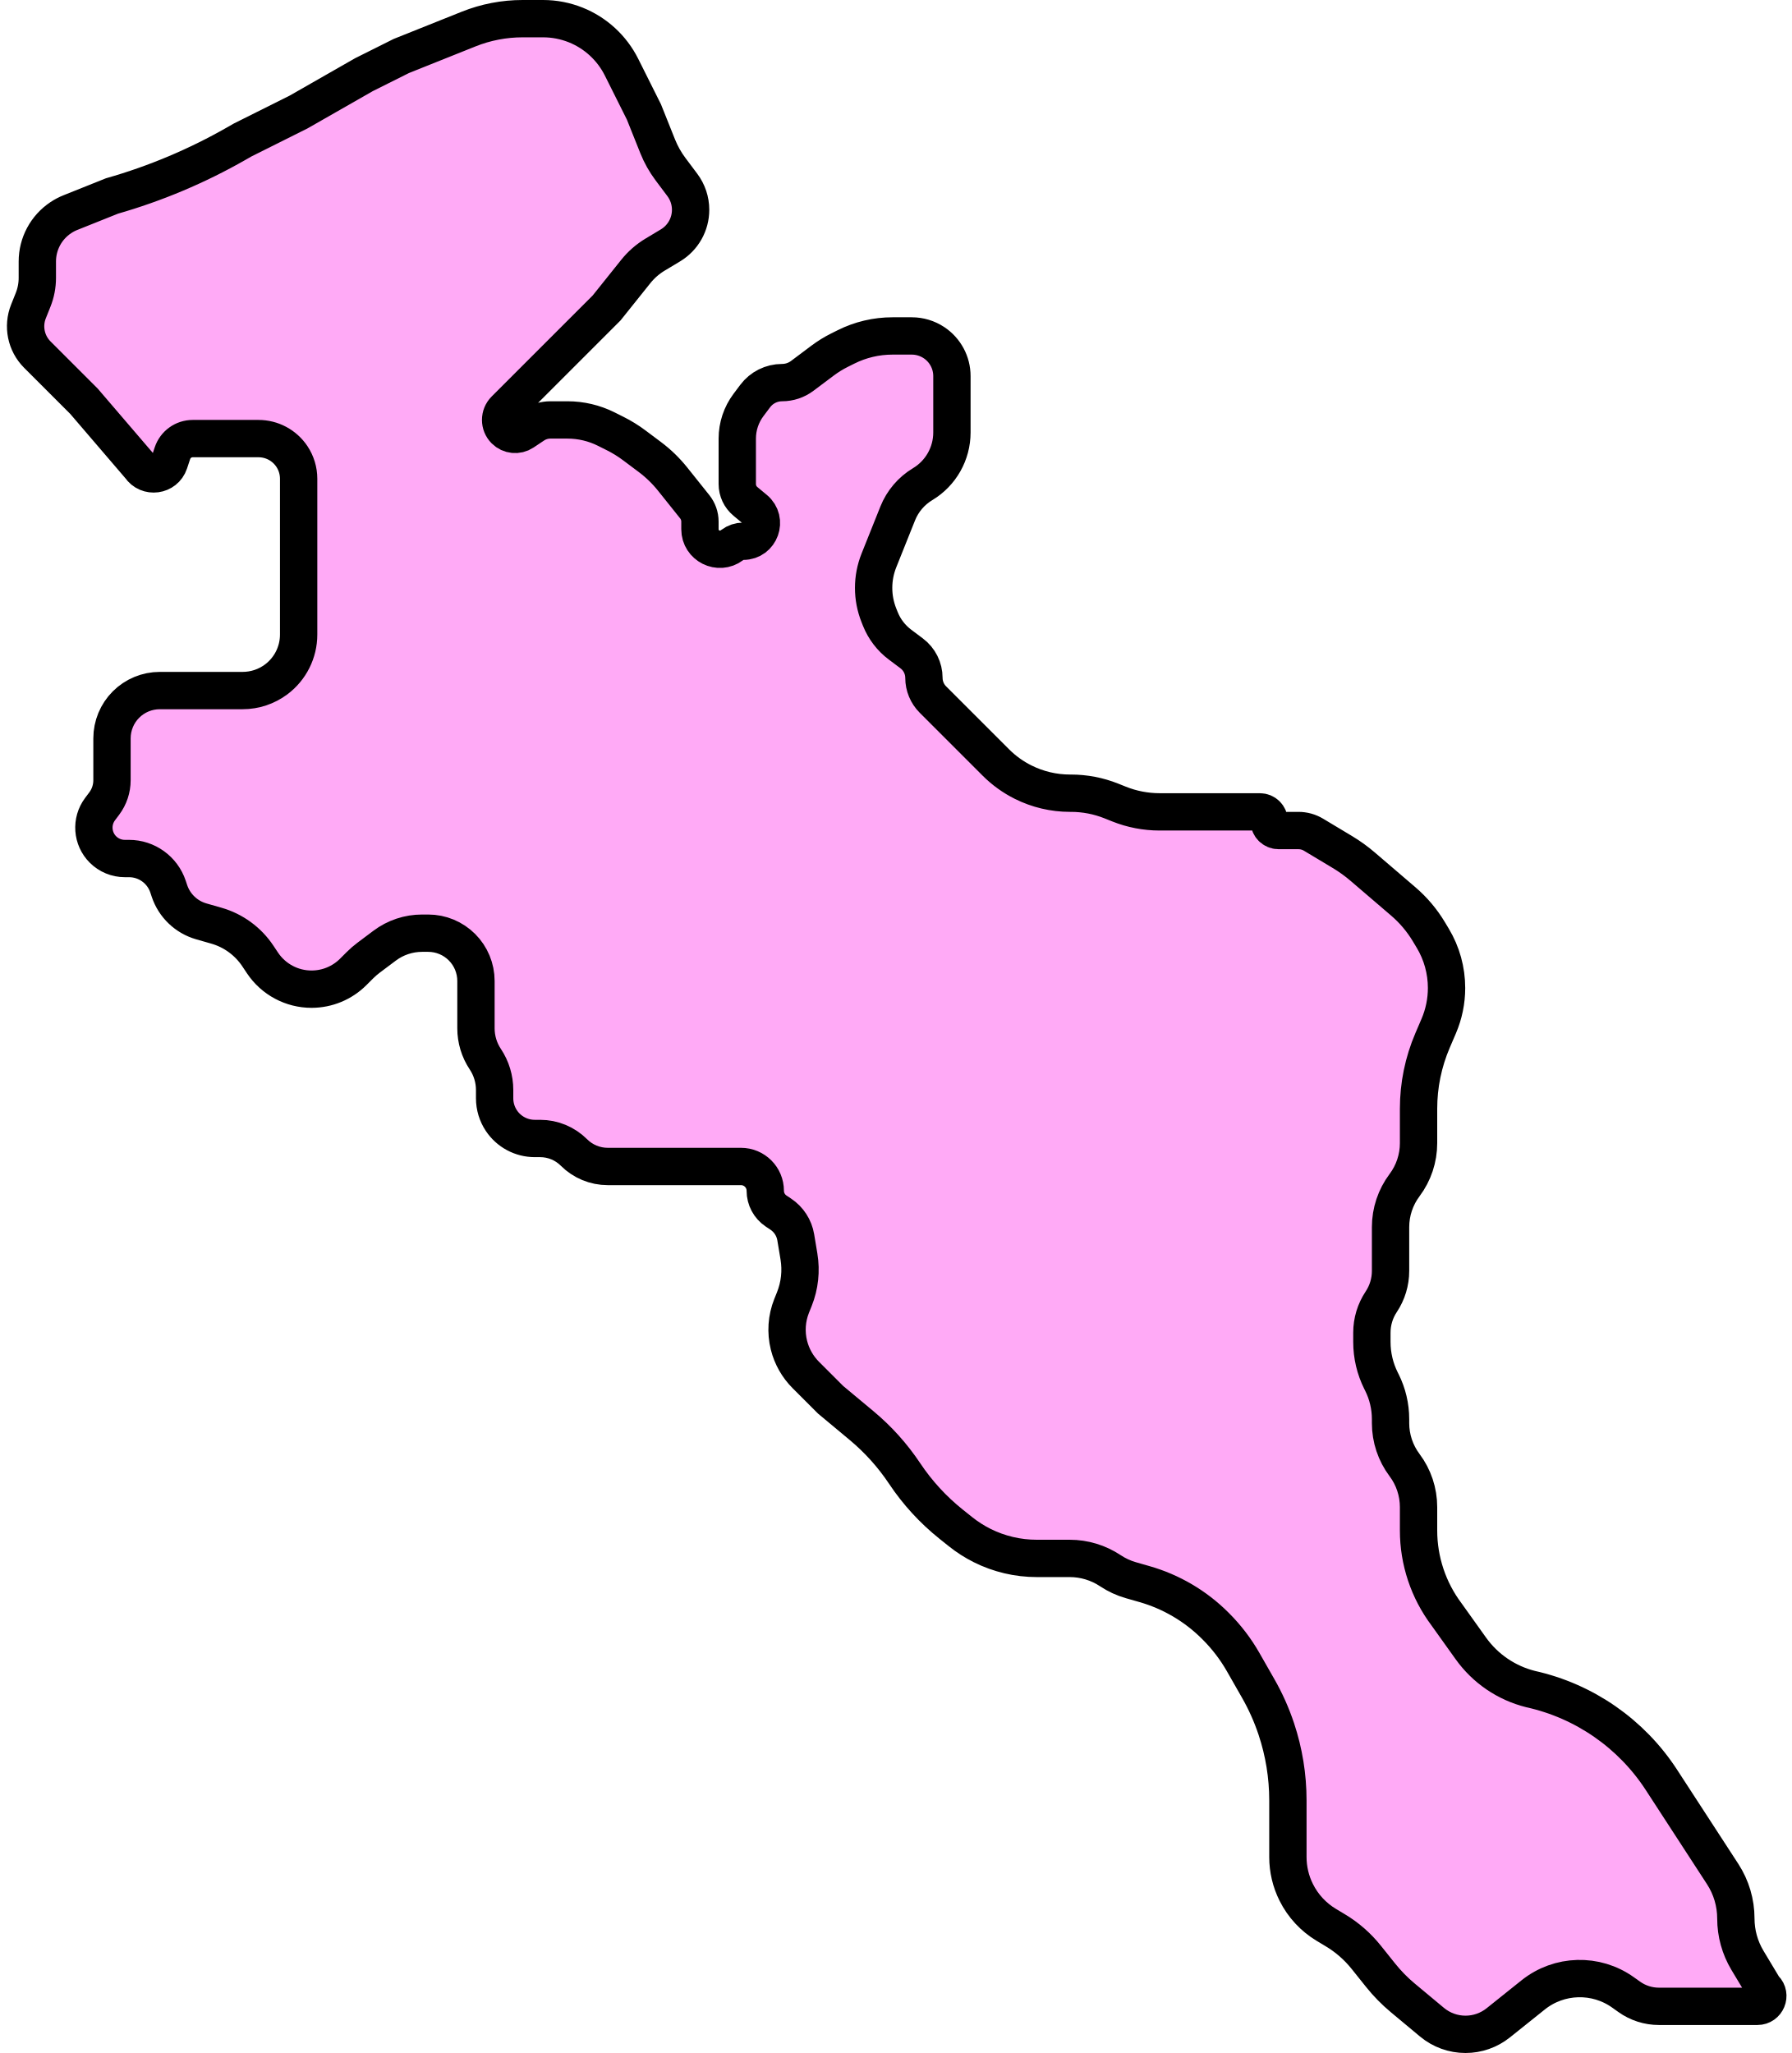
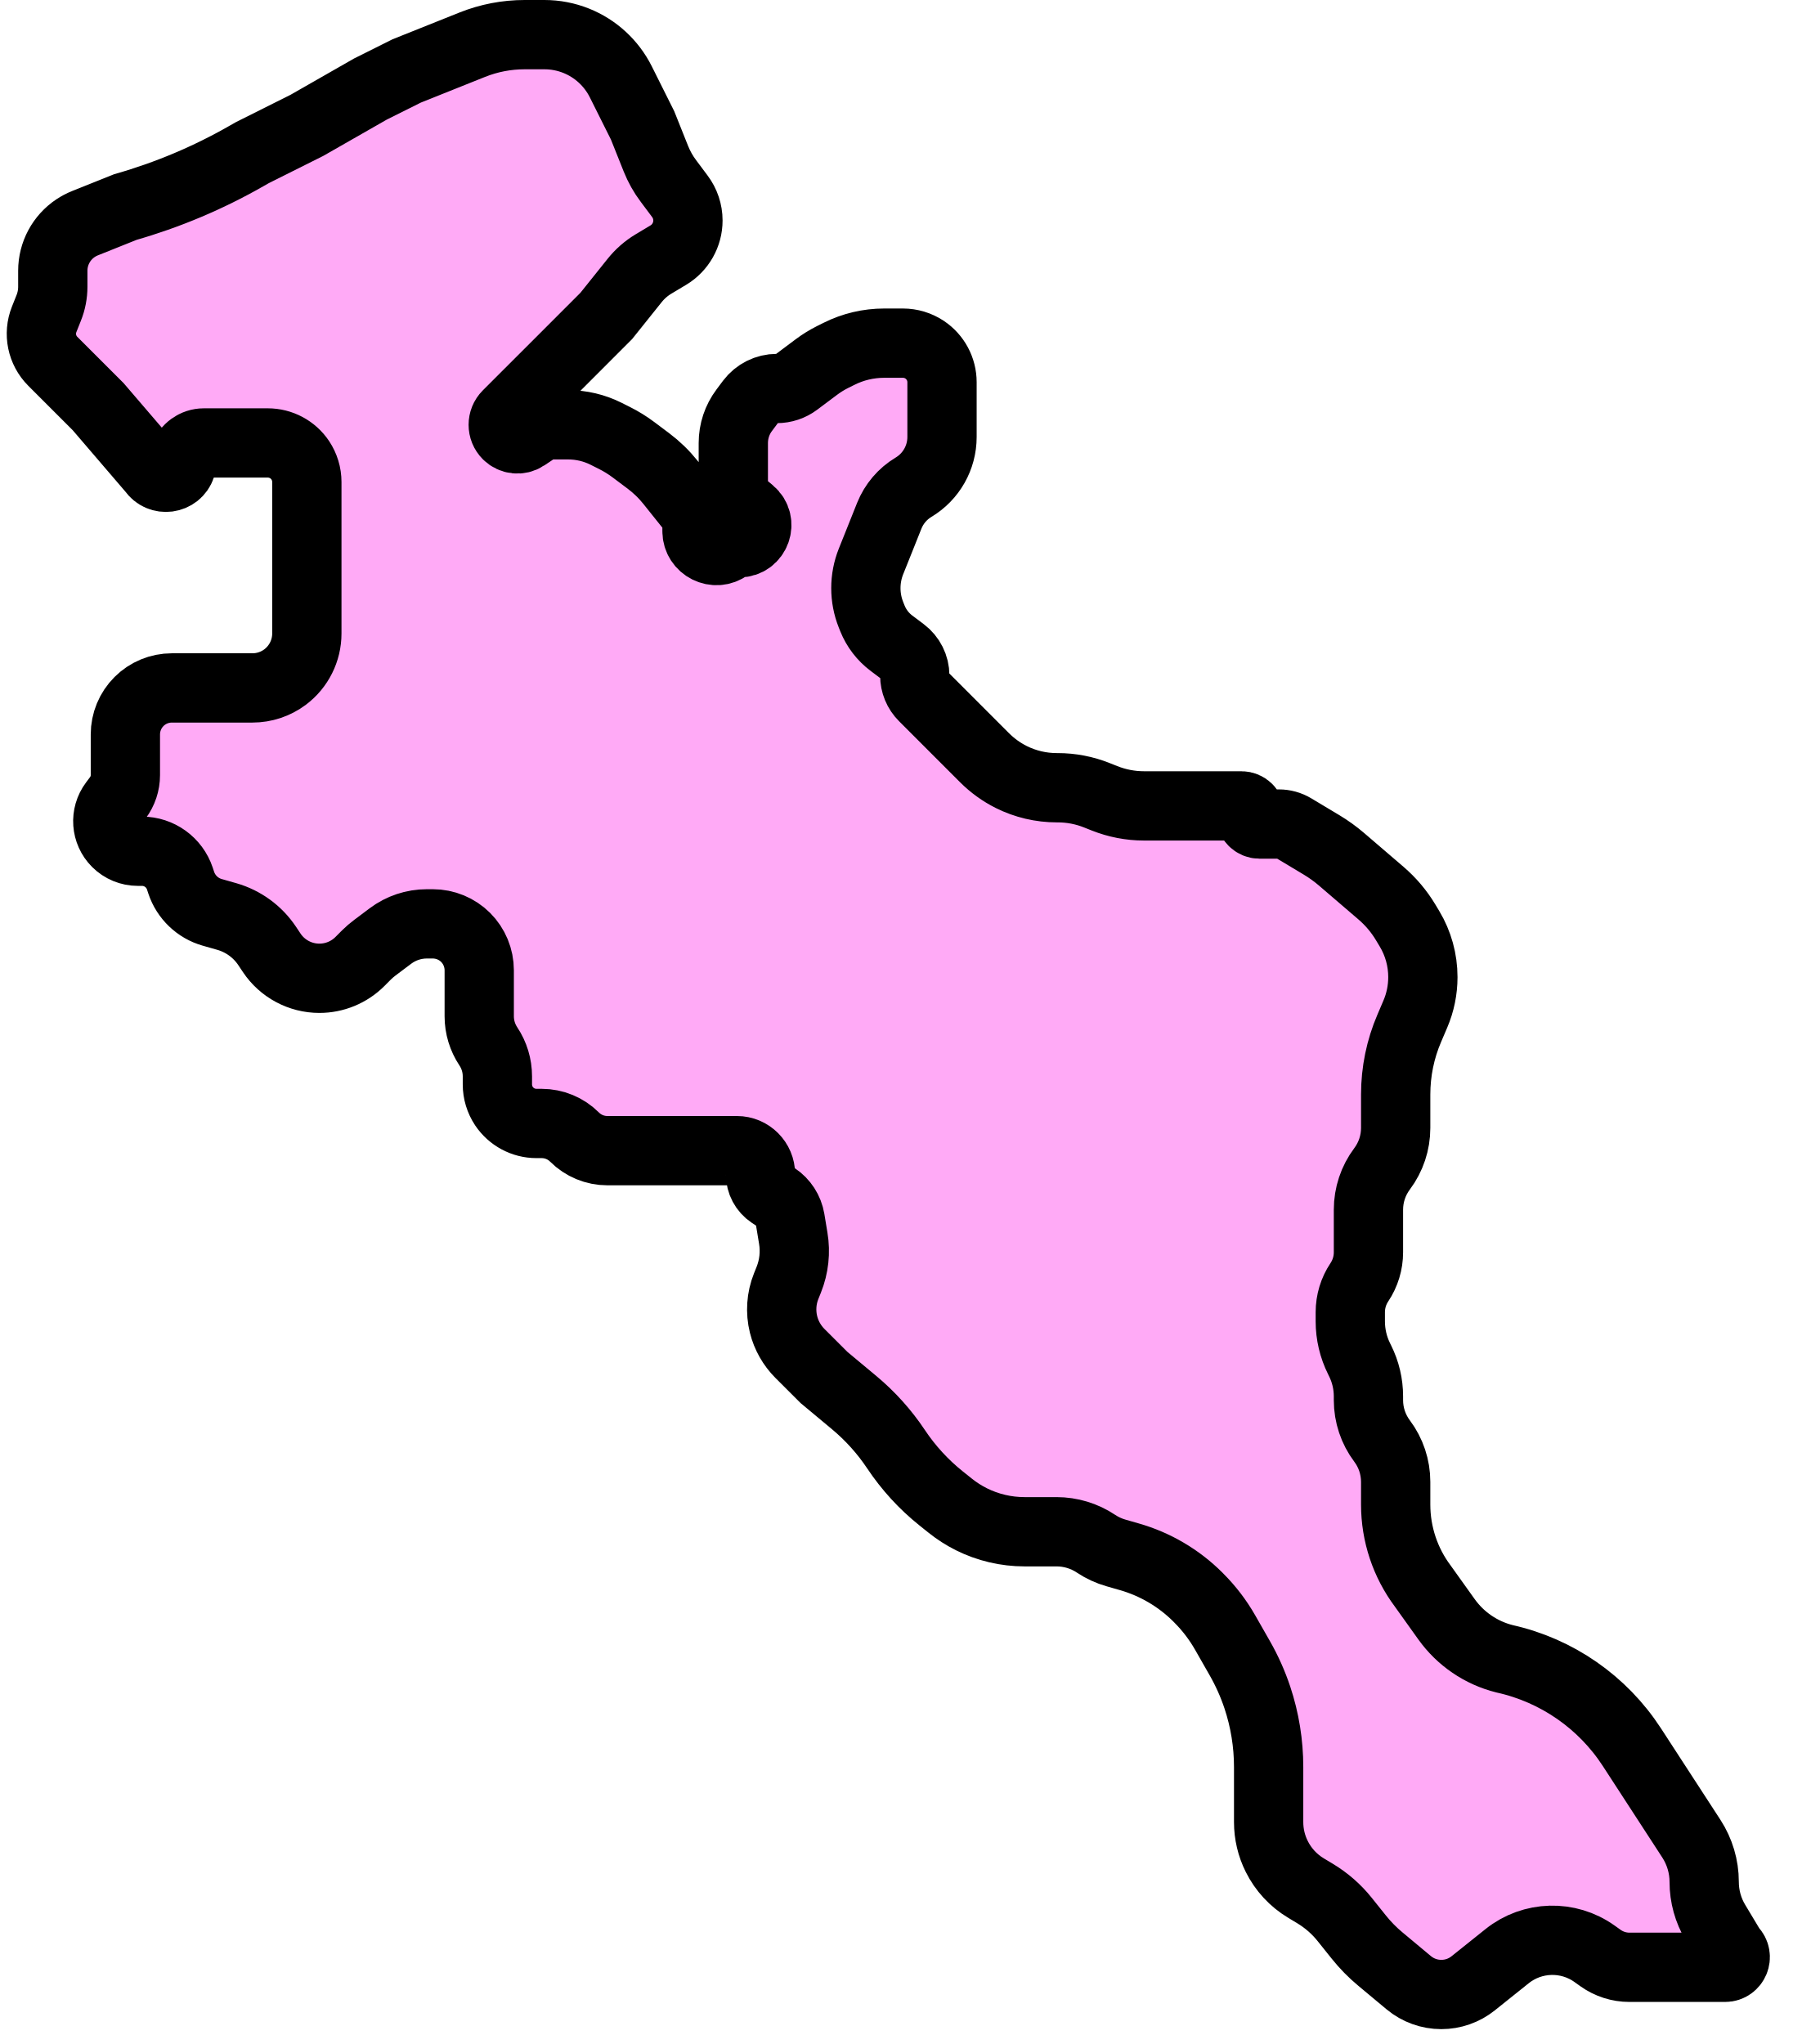
- <svg xmlns="http://www.w3.org/2000/svg" width="96" height="110" viewBox="0 0 96 110" fill="none">
-   <path d="M82.141 106.887L80.269 108.385C79.771 108.783 79.153 109 78.516 109C77.859 109 77.224 108.77 76.72 108.35L75.154 107.045C74.719 106.683 74.322 106.277 73.968 105.835L73.195 104.869C72.735 104.294 72.177 103.806 71.546 103.428L71.059 103.135C70.367 102.72 69.808 102.117 69.448 101.395C69.153 100.807 69 100.157 69 99.499V97.5V96.464C69 95.163 68.79 93.871 68.379 92.637C68.127 91.881 67.801 91.151 67.405 90.46L66.598 89.046C66.201 88.352 65.713 87.713 65.148 87.148L65.106 87.106C64.053 86.053 62.748 85.285 61.316 84.876L60.59 84.668C60.199 84.557 59.828 84.385 59.49 84.16C58.844 83.73 58.086 83.5 57.31 83.5H55.543C54.528 83.5 53.527 83.264 52.62 82.81C52.208 82.604 51.819 82.355 51.459 82.067L50.956 81.665C49.991 80.893 49.151 79.977 48.466 78.949C47.825 77.988 47.049 77.124 46.162 76.385L44.5 75L43.173 73.673C42.733 73.233 42.42 72.681 42.269 72.077C42.094 71.377 42.144 70.639 42.412 69.969L42.557 69.608C42.847 68.883 42.932 68.093 42.804 67.323L42.633 66.296C42.548 65.788 42.257 65.338 41.829 65.053L41.58 64.887C41.218 64.645 41 64.238 41 63.803C41 63.083 40.417 62.5 39.697 62.5H37H33.5H32.561C31.881 62.5 31.23 62.23 30.75 61.75C30.27 61.27 29.619 61 28.939 61H28.651C27.932 61 27.26 60.641 26.861 60.042C26.626 59.689 26.5 59.273 26.5 58.849V58.401C26.5 57.814 26.326 57.239 26 56.75C25.674 56.261 25.5 55.686 25.5 55.099V52.561C25.5 51.882 25.23 51.23 24.75 50.75C24.27 50.27 23.619 50 22.939 50H22.615C21.891 50 21.187 50.235 20.608 50.669L19.748 51.314C19.583 51.438 19.427 51.573 19.28 51.72L18.925 52.075C18.333 52.667 17.529 53 16.691 53C15.635 53 14.648 52.472 14.062 51.593L13.814 51.221C13.289 50.433 12.5 49.857 11.588 49.597L10.785 49.367C9.981 49.137 9.342 48.526 9.077 47.732L9.002 47.506C8.702 46.607 7.86 46 6.912 46H6.686C6.247 46 5.826 45.826 5.515 45.515C4.933 44.933 4.867 44.011 5.361 43.352L5.584 43.055C5.854 42.695 6 42.257 6 41.806V39.561C6 38.882 6.27 38.23 6.75 37.75C7.23 37.27 7.882 37 8.561 37H10.5H13C13.649 37 14.281 36.789 14.8 36.4C15.555 35.833 16 34.944 16 34V30.5V26.5V25.651C16 25.227 15.874 24.811 15.639 24.458C15.24 23.86 14.568 23.5 13.849 23.5H13H10.324C9.832 23.5 9.395 23.815 9.239 24.282L9.07 24.79C8.838 25.486 7.907 25.61 7.5 25L4.5 21.5L2 19C1.393 18.393 1.207 17.483 1.525 16.687L1.774 16.065C1.923 15.692 2 15.293 2 14.891V14.009C2 13.066 2.471 12.186 3.256 11.663C3.418 11.555 3.591 11.463 3.773 11.391L6 10.5C8.319 9.838 10.558 8.895 12.652 7.699L13 7.5L16 6L19.5 4L21.5 3L24 2L25.107 1.557C26.027 1.189 27.009 1 28 1H29.095C29.693 1 30.285 1.114 30.841 1.336C31.91 1.764 32.784 2.569 33.299 3.599L33.5 4L34.5 6L35.236 7.841C35.411 8.278 35.643 8.691 35.926 9.068L36.555 9.907C36.844 10.292 37 10.76 37 11.241C37 12.022 36.59 12.746 35.92 13.148L35.102 13.639C34.704 13.878 34.351 14.186 34.061 14.549L32.5 16.5L30 19L28 21L27.049 21.951C26.746 22.254 26.746 22.746 27.049 23.049C27.311 23.311 27.722 23.352 28.03 23.147L28.595 22.77C28.859 22.594 29.169 22.5 29.486 22.5H30.405C31.125 22.5 31.835 22.668 32.48 22.99L32.947 23.224C33.315 23.407 33.666 23.624 33.994 23.871L34.819 24.489C35.271 24.828 35.679 25.223 36.032 25.664L37.22 27.15C37.401 27.377 37.5 27.658 37.5 27.948V28.357C37.5 29.24 38.508 29.744 39.214 29.214L39.242 29.194C39.409 29.068 39.613 29 39.823 29C40.73 29 41.14 27.867 40.444 27.286L39.935 26.863C39.659 26.633 39.5 26.293 39.5 25.934V25V23.5C39.5 22.851 39.711 22.219 40.1 21.7L40.46 21.22C40.8 20.767 41.333 20.5 41.9 20.5C42.289 20.5 42.668 20.374 42.98 20.14L44.074 19.319C44.358 19.107 44.659 18.92 44.976 18.762L45.325 18.588C46.097 18.201 46.95 18 47.814 18H48.849C49.273 18 49.689 18.126 50.042 18.361C50.641 18.76 51 19.432 51 20.151V21.5V23.172C51 24.306 50.405 25.357 49.433 25.94C48.828 26.303 48.358 26.855 48.096 27.51L47.5 29L47.088 30.03C46.711 30.974 46.711 32.026 47.088 32.97L47.166 33.166C47.385 33.712 47.749 34.187 48.219 34.539L48.844 35.008C49.257 35.318 49.5 35.804 49.5 36.32C49.5 36.755 49.673 37.173 49.981 37.481L52 39.5L53.356 40.856C53.782 41.282 54.275 41.638 54.815 41.907C55.594 42.297 56.454 42.5 57.325 42.5H57.377C58.119 42.5 58.854 42.642 59.543 42.917L59.95 43.08C60.644 43.358 61.384 43.5 62.13 43.5H67.5C67.776 43.5 68 43.724 68 44C68 44.276 68.224 44.5 68.5 44.5H69.566C69.85 44.5 70.129 44.577 70.372 44.723L71.917 45.65C72.305 45.883 72.673 46.148 73.016 46.443L75.182 48.299C75.724 48.763 76.187 49.312 76.554 49.924L76.761 50.269C77.245 51.074 77.5 51.996 77.5 52.936C77.5 53.638 77.357 54.333 77.081 54.978L76.75 55.75C76.255 56.905 76 58.148 76 59.404V61.25C76 62.061 75.737 62.851 75.25 63.5C74.763 64.149 74.5 64.939 74.5 65.75V68.099C74.5 68.686 74.326 69.261 74 69.75C73.674 70.239 73.5 70.814 73.5 71.401V71.905C73.5 72.625 73.668 73.335 73.99 73.98L74.037 74.073C74.341 74.683 74.5 75.355 74.5 76.037V76.25C74.5 77.061 74.763 77.851 75.25 78.5C75.737 79.149 76 79.939 76 80.75V82C76 83.623 76.526 85.202 77.5 86.5L78.802 88.322C79.575 89.405 80.709 90.177 82 90.5C84.884 91.141 87.402 92.888 89.012 95.365L92.296 100.416C92.755 101.124 93 101.949 93 102.792C93 103.583 93.215 104.358 93.621 105.035L94.465 106.441C94.488 106.48 94.516 106.516 94.549 106.549C94.9 106.9 94.651 107.5 94.154 107.5H88.879C88.307 107.5 87.75 107.321 87.285 106.989L86.958 106.756C85.504 105.717 83.537 105.771 82.141 106.887Z" fill="#FFAAF6" stroke="black" stroke-width="2" />
+ <svg xmlns="http://www.w3.org/2000/svg" width="52" height="59" viewBox="0 0 52 59" fill="none">
+   <path d="M43.502 56.465L42.522 57.249C42.261 57.458 41.937 57.571 41.603 57.571C41.26 57.571 40.927 57.451 40.663 57.231L39.843 56.547C39.615 56.358 39.407 56.145 39.221 55.913L38.816 55.407C38.576 55.106 38.283 54.851 37.953 54.653L37.697 54.499C37.335 54.282 37.042 53.966 36.854 53.588C36.699 53.28 36.619 52.94 36.619 52.595V51.548V51.005C36.619 50.324 36.509 49.647 36.294 49C36.162 48.604 35.991 48.222 35.784 47.86L35.361 47.119C35.153 46.756 34.898 46.421 34.601 46.125L34.58 46.103C34.028 45.551 33.344 45.149 32.594 44.935L32.214 44.826C32.009 44.768 31.815 44.678 31.637 44.56C31.299 44.334 30.902 44.214 30.496 44.214H29.57C29.039 44.214 28.514 44.09 28.039 43.853C27.823 43.745 27.619 43.614 27.431 43.464L27.167 43.253C26.662 42.849 26.222 42.369 25.863 41.83C25.528 41.327 25.121 40.875 24.656 40.487L23.786 39.762L23.09 39.067C22.86 38.836 22.696 38.547 22.617 38.231C22.526 37.864 22.552 37.478 22.692 37.127L22.768 36.938C22.92 36.558 22.965 36.144 22.897 35.74L22.808 35.202C22.763 34.937 22.611 34.701 22.387 34.551L22.256 34.465C22.066 34.338 21.952 34.125 21.952 33.897C21.952 33.52 21.647 33.214 21.27 33.214H19.857H18.024H17.532C17.176 33.214 16.835 33.073 16.583 32.821C16.332 32.57 15.991 32.429 15.635 32.429H15.484C15.107 32.429 14.755 32.24 14.546 31.927C14.423 31.742 14.357 31.524 14.357 31.302V31.067C14.357 30.759 14.266 30.459 14.095 30.202C13.925 29.946 13.833 29.645 13.833 29.337V28.008C13.833 27.652 13.692 27.311 13.441 27.059C13.189 26.808 12.848 26.667 12.492 26.667H12.322C11.943 26.667 11.574 26.79 11.271 27.017L10.821 27.355C10.734 27.42 10.652 27.491 10.575 27.567L10.39 27.753C10.079 28.064 9.658 28.238 9.219 28.238C8.666 28.238 8.149 27.962 7.842 27.501L7.712 27.306C7.437 26.893 7.024 26.592 6.546 26.455L6.125 26.335C5.704 26.215 5.37 25.894 5.231 25.479L5.192 25.36C5.035 24.889 4.594 24.571 4.097 24.571H3.978C3.748 24.571 3.528 24.48 3.365 24.317C3.06 24.012 3.026 23.529 3.285 23.184L3.401 23.029C3.542 22.84 3.619 22.61 3.619 22.375V21.198C3.619 20.843 3.76 20.502 4.012 20.25C4.263 19.998 4.605 19.857 4.96 19.857H5.976H7.286C7.626 19.857 7.957 19.747 8.229 19.543C8.624 19.246 8.857 18.78 8.857 18.286V16.452V14.357V13.913C8.857 13.69 8.791 13.473 8.668 13.287C8.459 12.974 8.107 12.786 7.73 12.786H7.286H5.884C5.626 12.786 5.397 12.951 5.316 13.195L5.227 13.461C5.106 13.826 4.618 13.891 4.405 13.571L2.833 11.738L1.524 10.429C1.206 10.111 1.108 9.634 1.275 9.217L1.405 8.891C1.484 8.696 1.524 8.487 1.524 8.276V7.814C1.524 7.32 1.771 6.859 2.182 6.585C2.267 6.529 2.357 6.481 2.452 6.443L3.619 5.976C4.837 5.628 6.008 5.135 7.108 4.506L7.286 4.405L8.857 3.619L10.691 2.571L11.738 2.048L13.048 1.524L13.628 1.292C14.11 1.099 14.624 1 15.143 1H15.716C16.029 1 16.34 1.06 16.631 1.176C17.191 1.4 17.649 1.822 17.919 2.361L18.024 2.571L18.548 3.619L18.933 4.583C19.025 4.812 19.146 5.029 19.295 5.226L19.624 5.666C19.775 5.867 19.857 6.112 19.857 6.364C19.857 6.773 19.642 7.153 19.292 7.363L18.863 7.62C18.654 7.745 18.47 7.907 18.318 8.097L17.5 9.119L16.191 10.429L15.143 11.476L14.645 11.974C14.486 12.133 14.486 12.391 14.645 12.55C14.782 12.687 14.997 12.708 15.159 12.601L15.455 12.403C15.593 12.311 15.755 12.262 15.921 12.262H16.402C16.78 12.262 17.152 12.35 17.489 12.518L17.734 12.641C17.927 12.737 18.11 12.851 18.283 12.98L18.715 13.304C18.952 13.482 19.165 13.688 19.35 13.919L19.973 14.698C20.067 14.816 20.119 14.964 20.119 15.115V15.33C20.119 15.792 20.647 16.056 21.017 15.779L21.031 15.768C21.119 15.702 21.226 15.667 21.336 15.667C21.811 15.667 22.026 15.073 21.661 14.769L21.395 14.547C21.25 14.427 21.167 14.248 21.167 14.061V13.571V12.786C21.167 12.446 21.277 12.115 21.481 11.843L21.669 11.591C21.848 11.354 22.127 11.214 22.424 11.214C22.628 11.214 22.826 11.148 22.989 11.026L23.563 10.596C23.711 10.485 23.869 10.387 24.035 10.304L24.218 10.213C24.622 10.01 25.069 9.905 25.522 9.905H26.064C26.286 9.905 26.503 9.971 26.689 10.094C27.002 10.303 27.191 10.655 27.191 11.032V11.738V12.614C27.191 13.208 26.879 13.758 26.369 14.064C26.052 14.254 25.807 14.543 25.669 14.886L25.357 15.667L25.141 16.206C24.944 16.701 24.944 17.252 25.141 17.746L25.182 17.849C25.297 18.135 25.487 18.383 25.734 18.568L26.061 18.814C26.277 18.976 26.405 19.231 26.405 19.501C26.405 19.729 26.495 19.948 26.657 20.109L27.714 21.167L28.424 21.877C28.648 22.1 28.906 22.286 29.189 22.428C29.597 22.632 30.047 22.738 30.504 22.738H30.531C30.919 22.738 31.305 22.812 31.665 22.957L31.879 23.042C32.242 23.187 32.63 23.262 33.021 23.262H35.833C35.978 23.262 36.095 23.379 36.095 23.524C36.095 23.668 36.212 23.786 36.357 23.786H36.916C37.064 23.786 37.21 23.826 37.338 23.903L38.147 24.388C38.35 24.51 38.543 24.649 38.723 24.803L39.857 25.776C40.141 26.019 40.384 26.306 40.576 26.627L40.684 26.807C40.938 27.229 41.071 27.712 41.071 28.204C41.071 28.572 40.997 28.936 40.852 29.274L40.679 29.679C40.419 30.283 40.286 30.934 40.286 31.593V32.559C40.286 32.984 40.148 33.398 39.893 33.738C39.638 34.078 39.5 34.492 39.5 34.917V36.147C39.5 36.455 39.409 36.756 39.238 37.012C39.067 37.268 38.976 37.569 38.976 37.877V38.141C38.976 38.518 39.064 38.89 39.233 39.227L39.257 39.276C39.417 39.596 39.5 39.948 39.5 40.305V40.417C39.5 40.842 39.638 41.255 39.893 41.595C40.148 41.935 40.286 42.349 40.286 42.774V43.429C40.286 44.279 40.561 45.106 41.071 45.786L41.753 46.74C42.158 47.307 42.752 47.712 43.429 47.881C44.939 48.217 46.258 49.132 47.102 50.429L48.822 53.075C49.062 53.446 49.191 53.878 49.191 54.32C49.191 54.734 49.303 55.14 49.516 55.495L49.958 56.231C49.97 56.252 49.985 56.27 50.002 56.287C50.185 56.471 50.055 56.786 49.795 56.786H47.032C46.732 56.786 46.441 56.692 46.197 56.518L46.026 56.396C45.264 55.852 44.233 55.88 43.502 56.465Z" fill="#FFAAF6" stroke="black" stroke-width="2" />
</svg>
